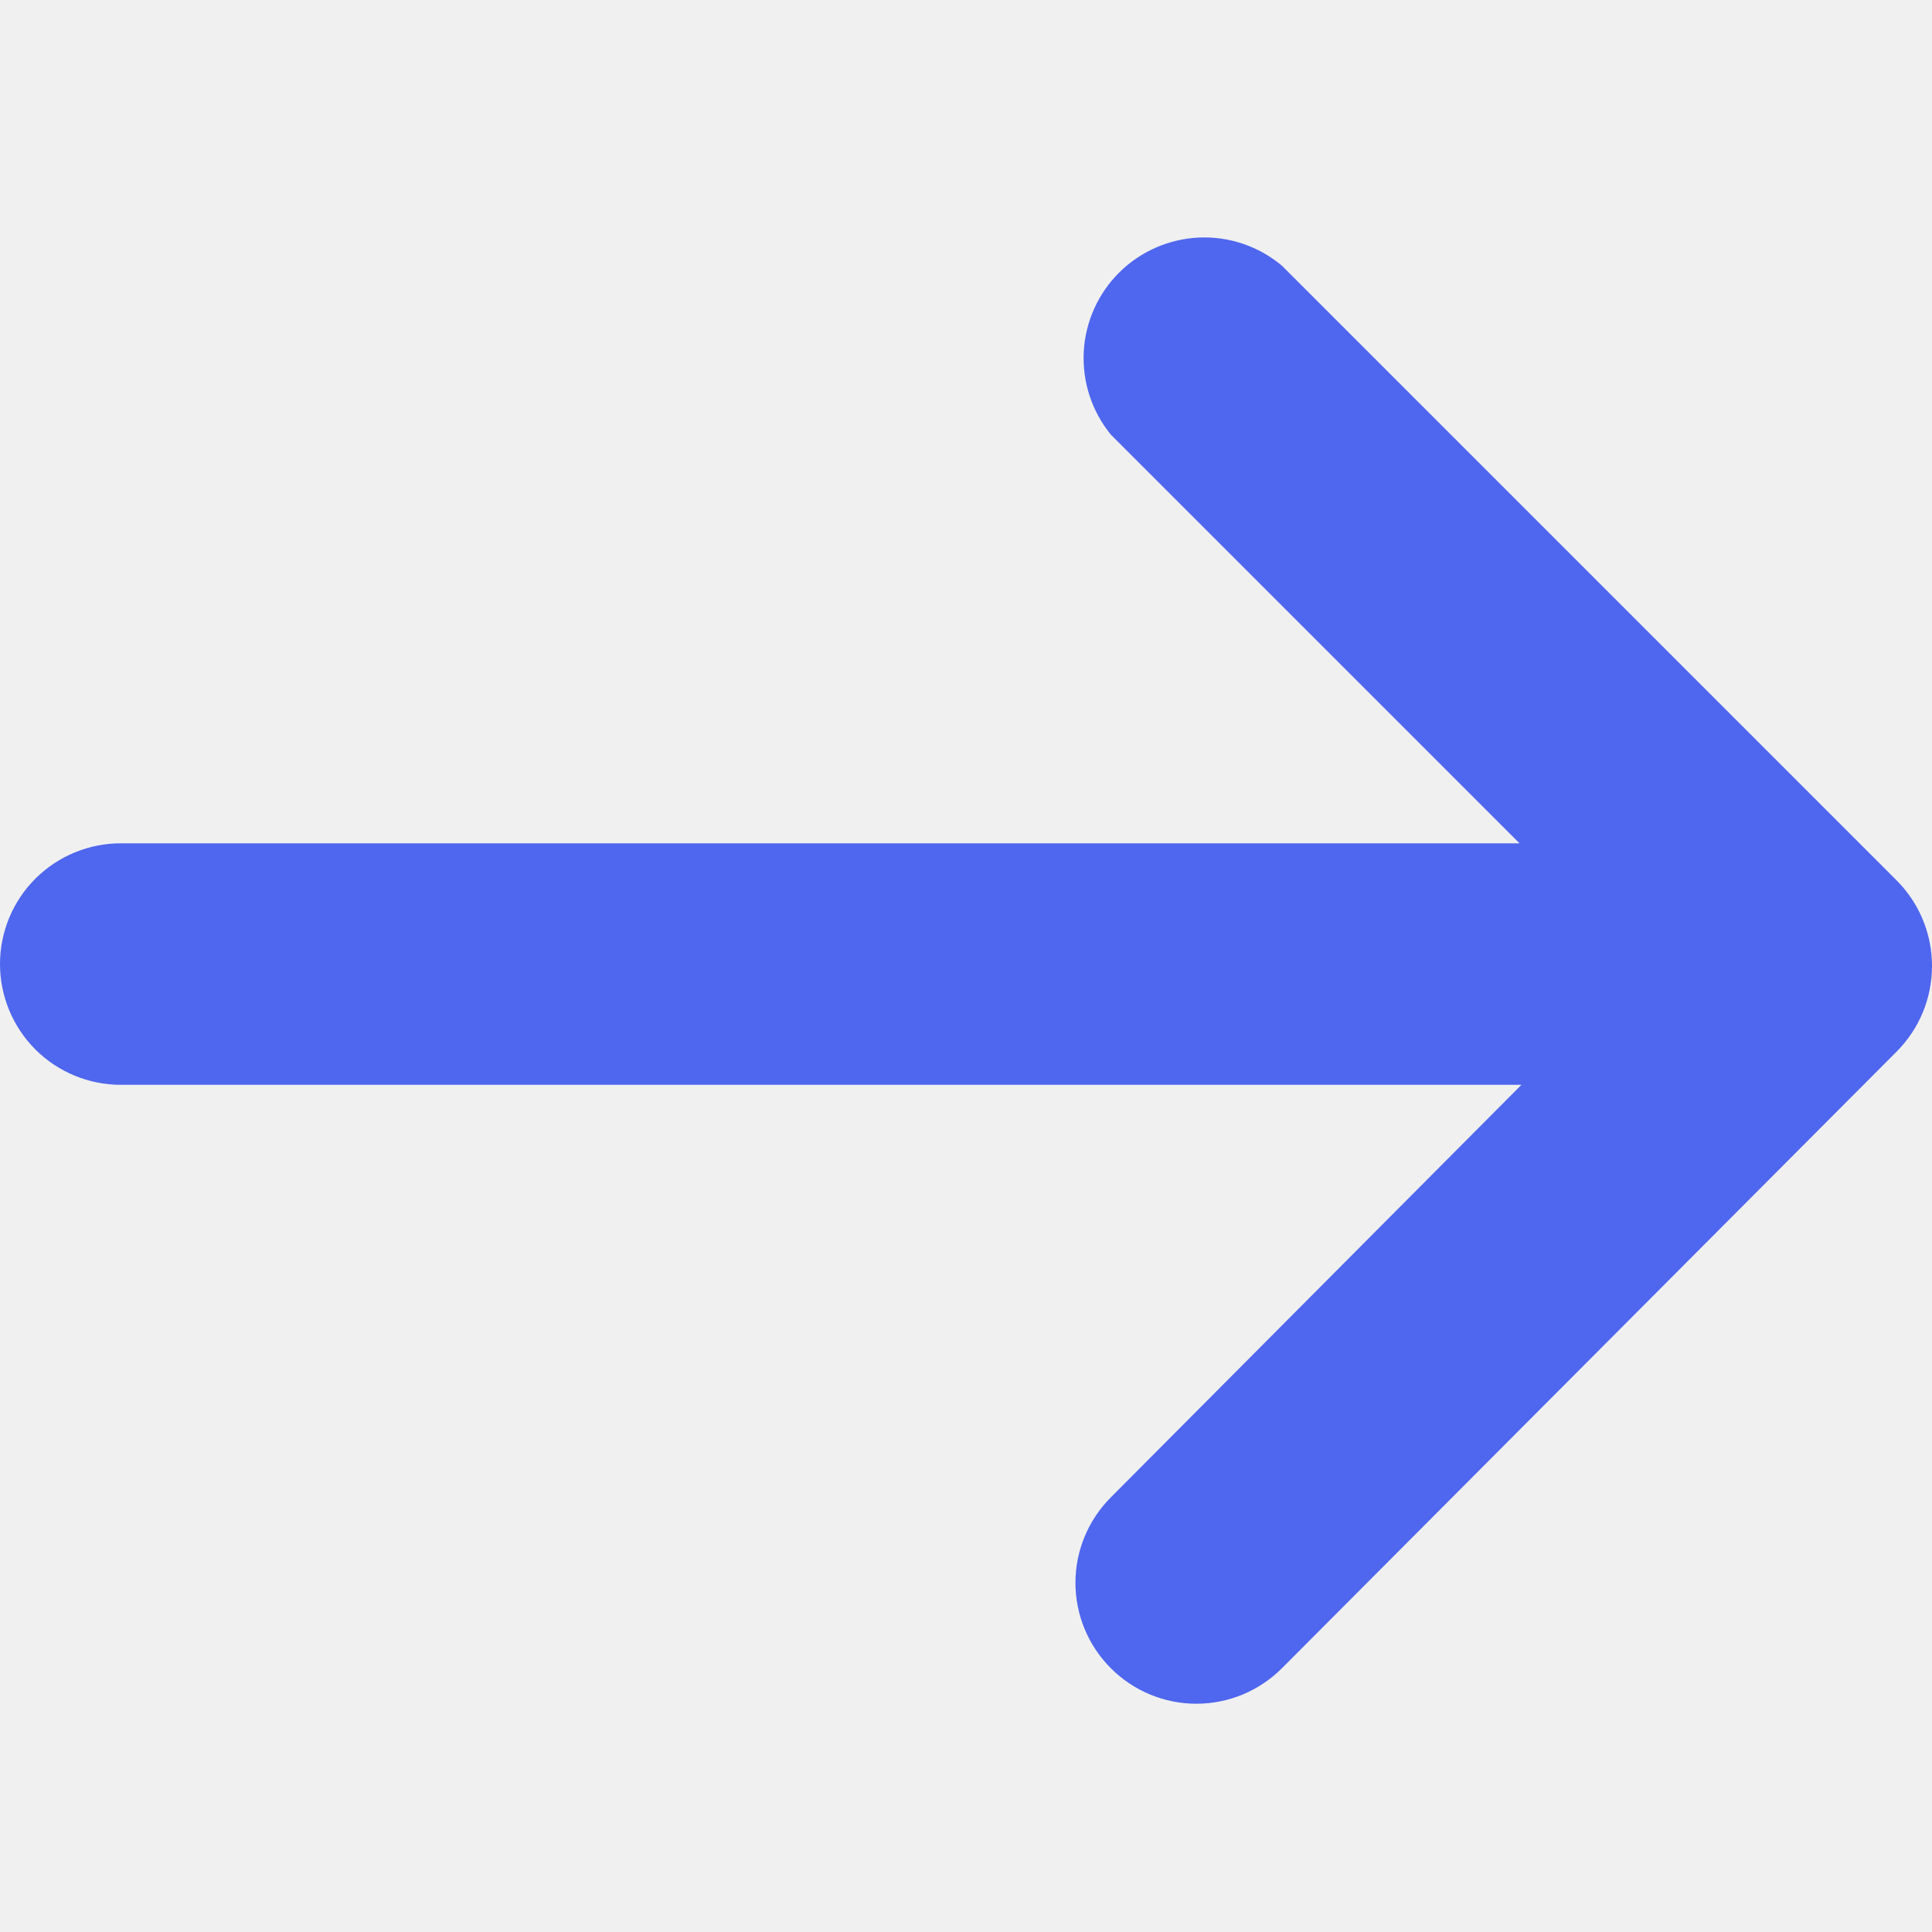
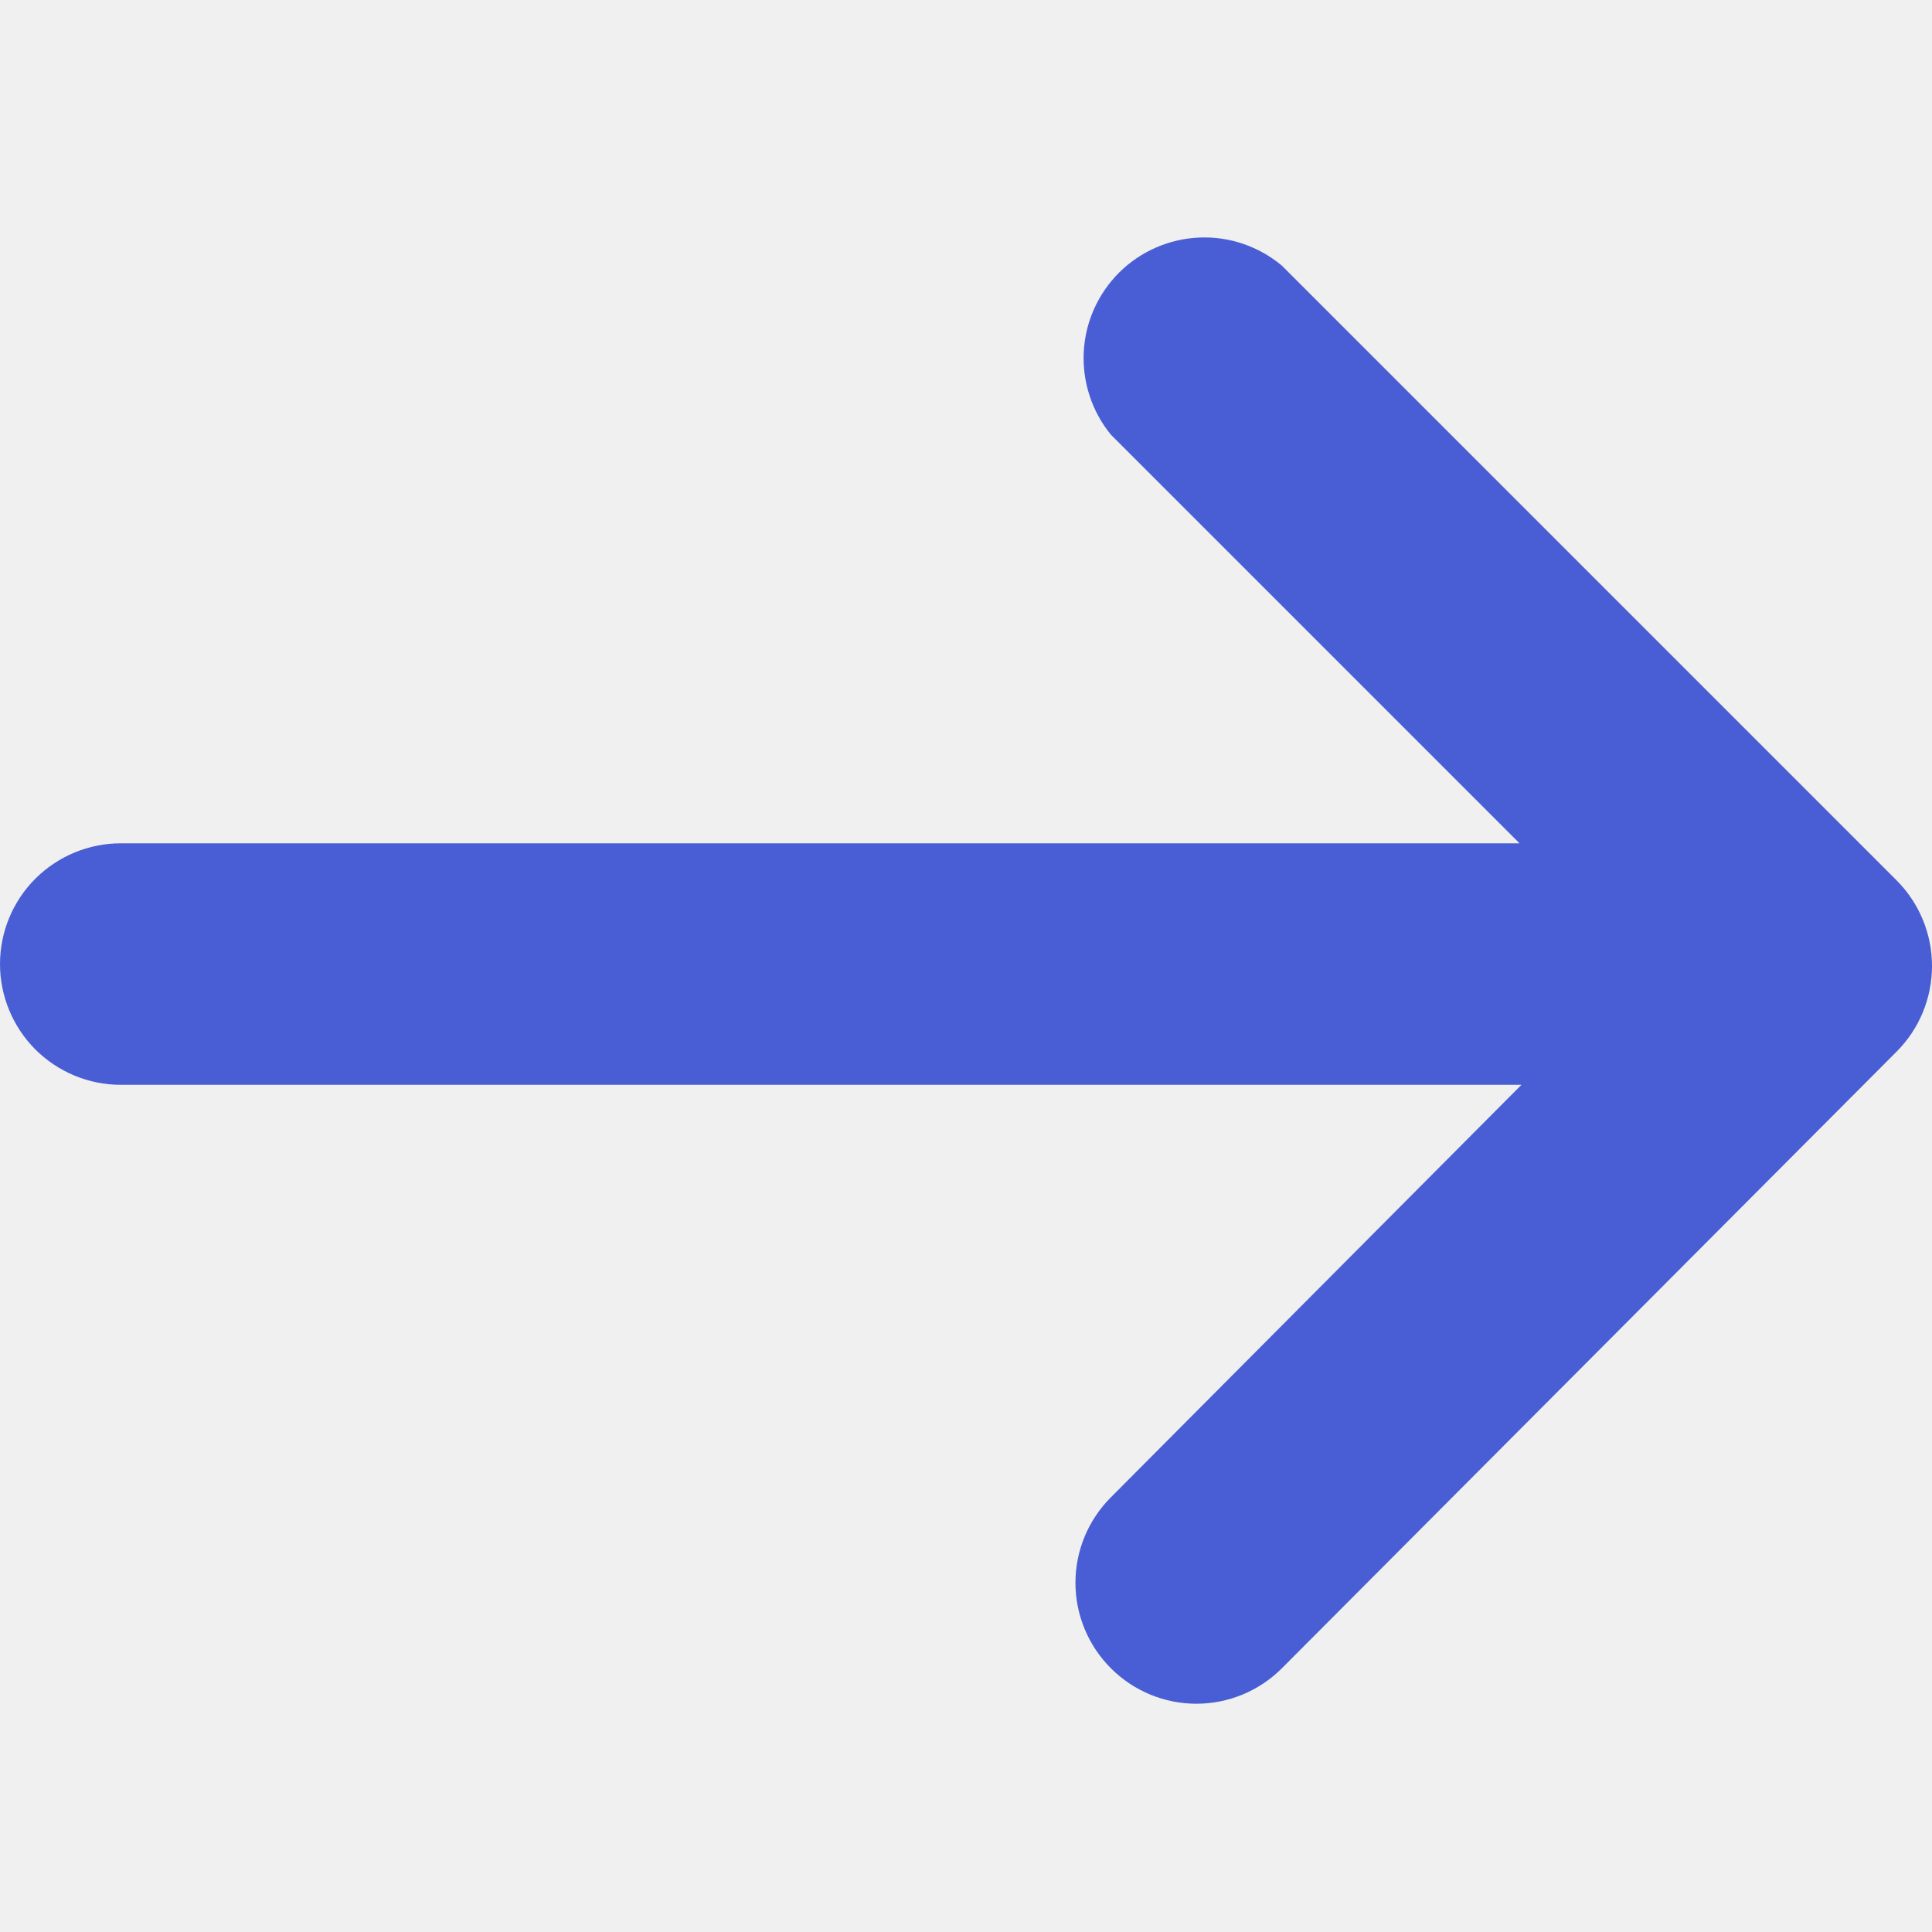
<svg xmlns="http://www.w3.org/2000/svg" width="20" height="20" viewBox="0 0 20 20" fill="none">
  <g clip-path="url(#clip0)">
-     <path d="M19.635 9.115L13.27 2.75C13.031 2.55 12.727 2.446 12.416 2.459C12.105 2.472 11.81 2.6 11.588 2.819C11.367 3.038 11.235 3.332 11.219 3.642C11.203 3.953 11.303 4.259 11.5 4.5L15.73 8.73H1.25C0.918 8.73 0.601 8.862 0.366 9.096C0.132 9.33 0 9.648 0 9.98C0 10.311 0.132 10.629 0.366 10.864C0.601 11.098 0.918 11.23 1.25 11.23H15.75L11.5 15.5C11.265 15.735 11.133 16.053 11.133 16.385C11.133 16.717 11.265 17.035 11.5 17.27C11.735 17.505 12.053 17.637 12.385 17.637C12.717 17.637 13.035 17.505 13.27 17.27L19.635 10.885C19.869 10.65 20 10.332 20 10C20 9.668 19.869 9.35 19.635 9.115Z" fill="#4F66EE" />
+     <path d="M19.635 9.115L13.27 2.75C13.031 2.55 12.727 2.446 12.416 2.459C12.105 2.472 11.81 2.6 11.588 2.819C11.367 3.038 11.235 3.332 11.219 3.642C11.203 3.953 11.303 4.259 11.5 4.5L15.73 8.73H1.25C0.918 8.73 0.601 8.862 0.366 9.096C0.132 9.33 0 9.648 0 9.98C0 10.311 0.132 10.629 0.366 10.864C0.601 11.098 0.918 11.23 1.25 11.23H15.75L11.5 15.5C11.265 15.735 11.133 16.053 11.133 16.385C11.133 16.717 11.265 17.035 11.5 17.27C11.735 17.505 12.053 17.637 12.385 17.637C12.717 17.637 13.035 17.505 13.27 17.27L19.635 10.885C19.869 10.65 20 10.332 20 10C20 9.668 19.869 9.35 19.635 9.115Z" fill="#495ed4" />
  </g>
  <defs>
    <clipPath id="clip0">
      <path d="M0 0H20V20H0V0Z" fill="white" />
    </clipPath>
  </defs>
</svg>
